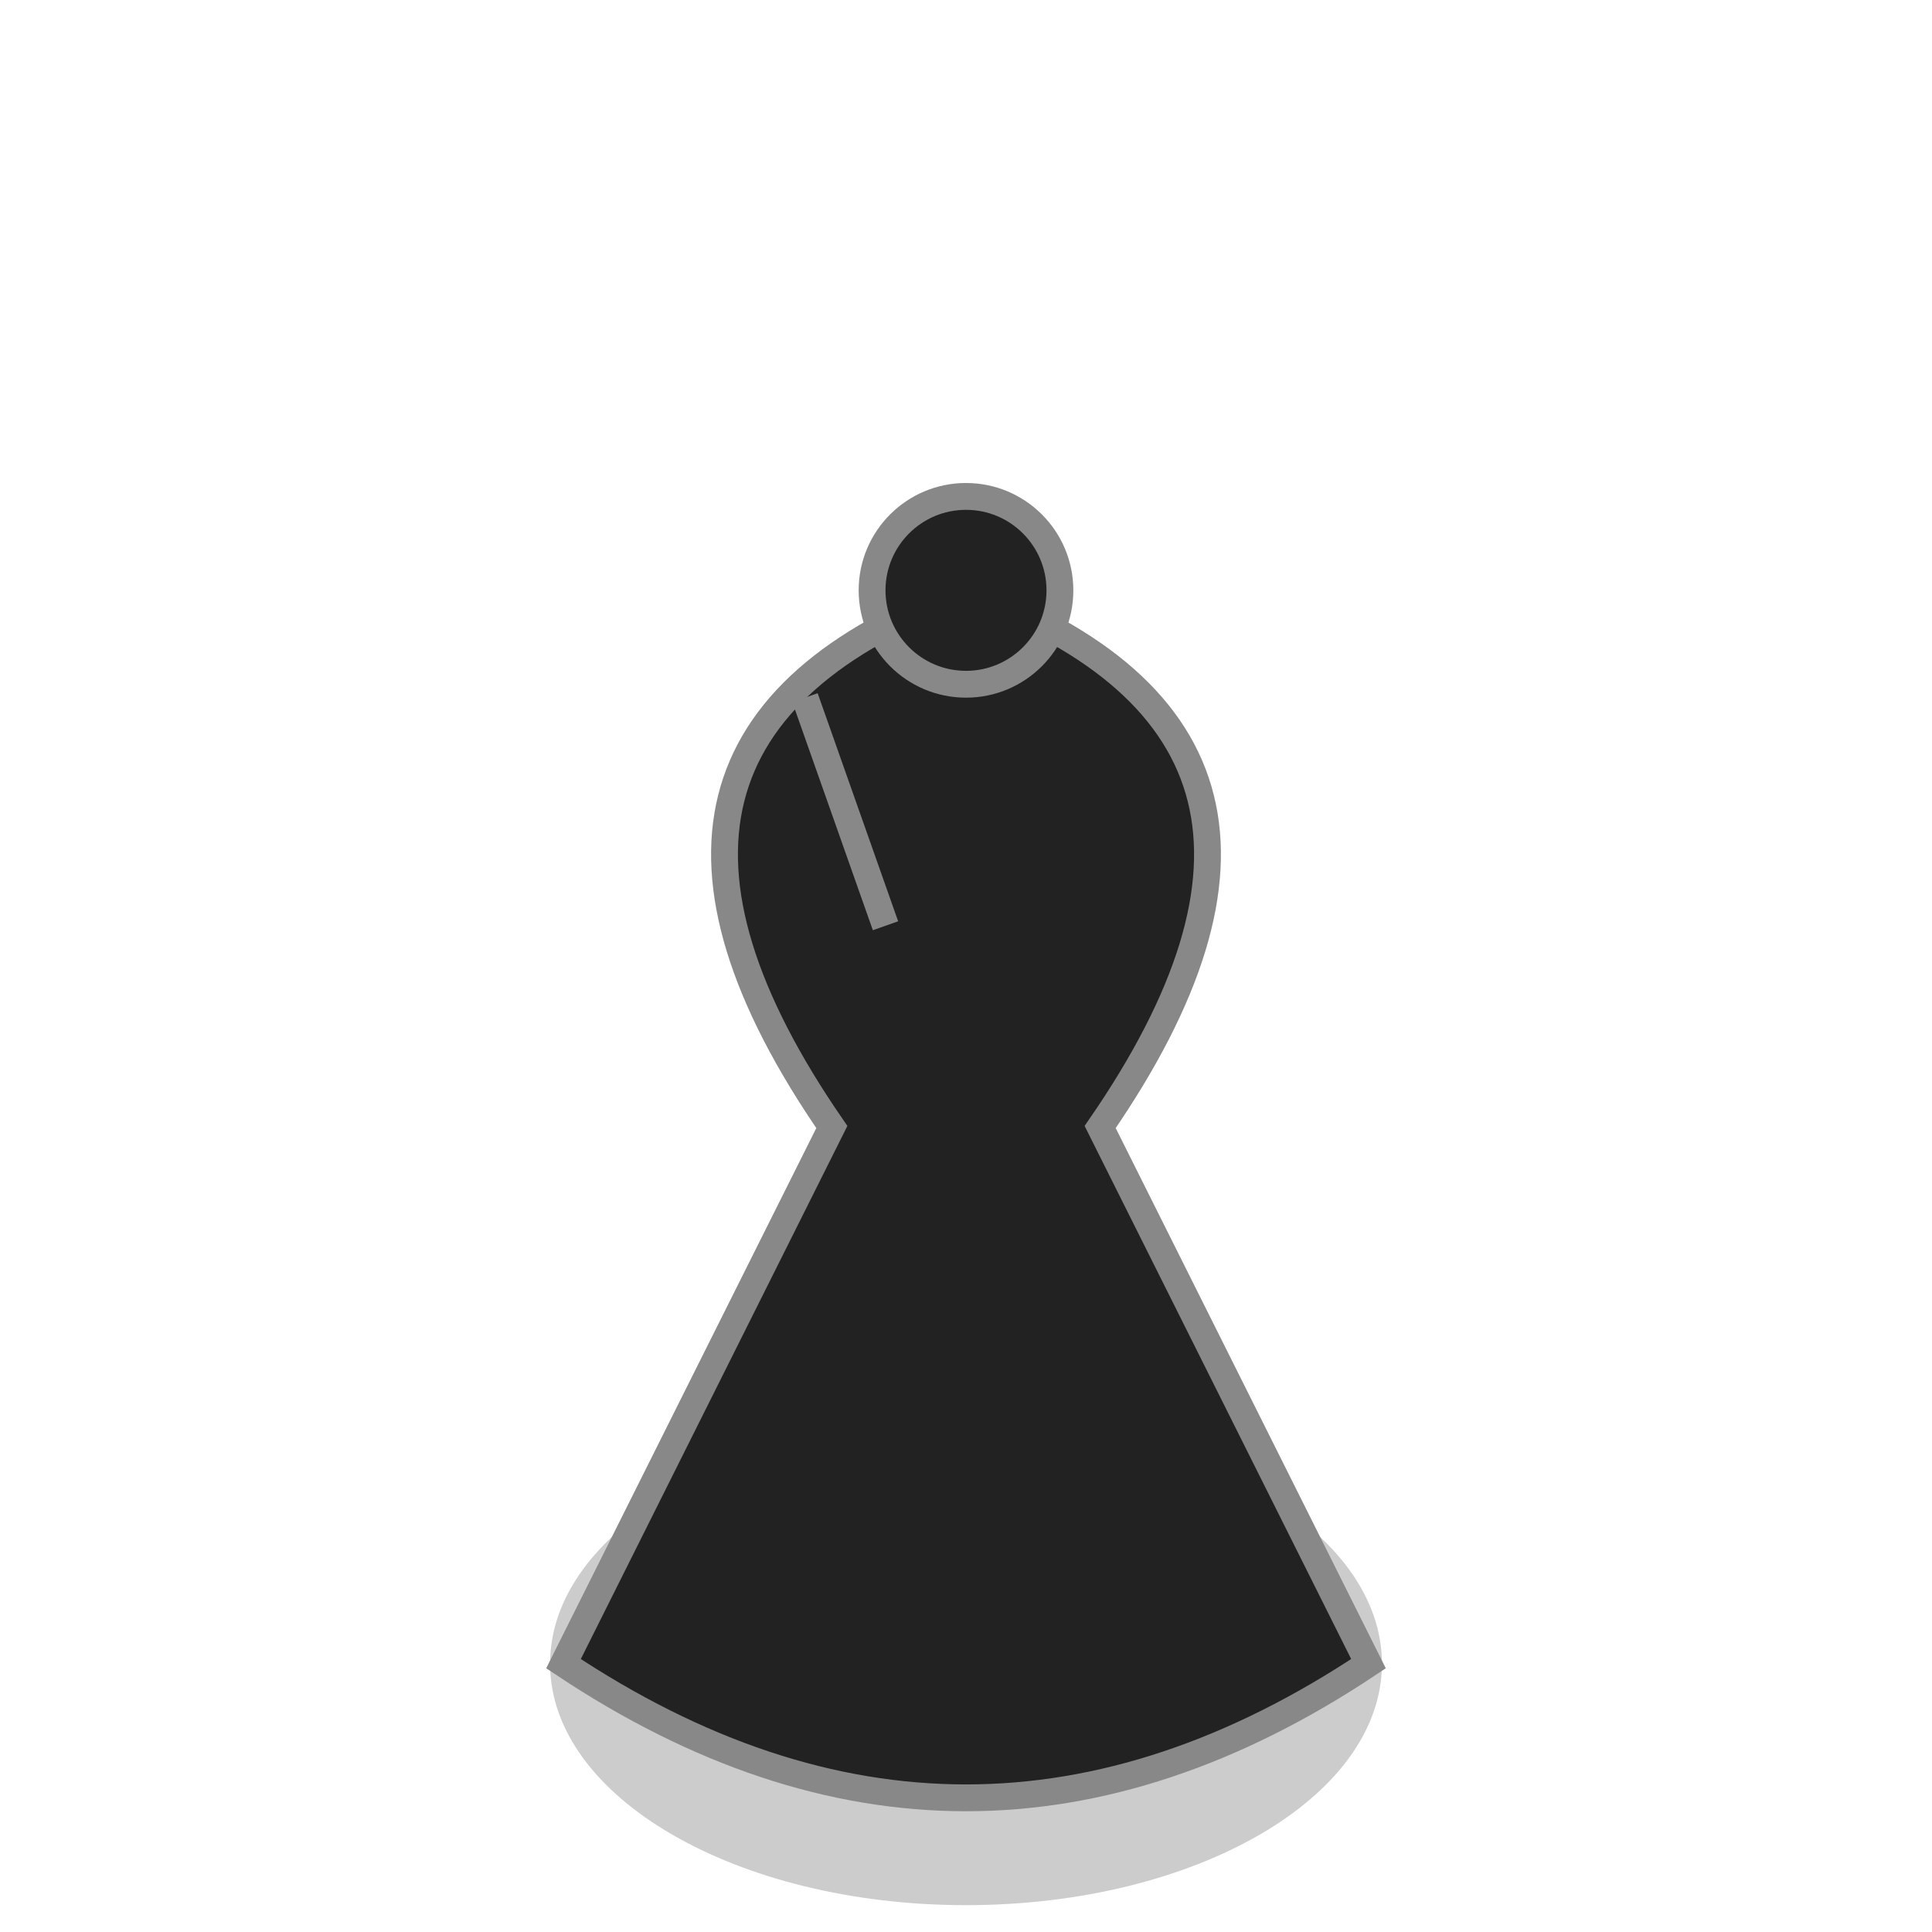
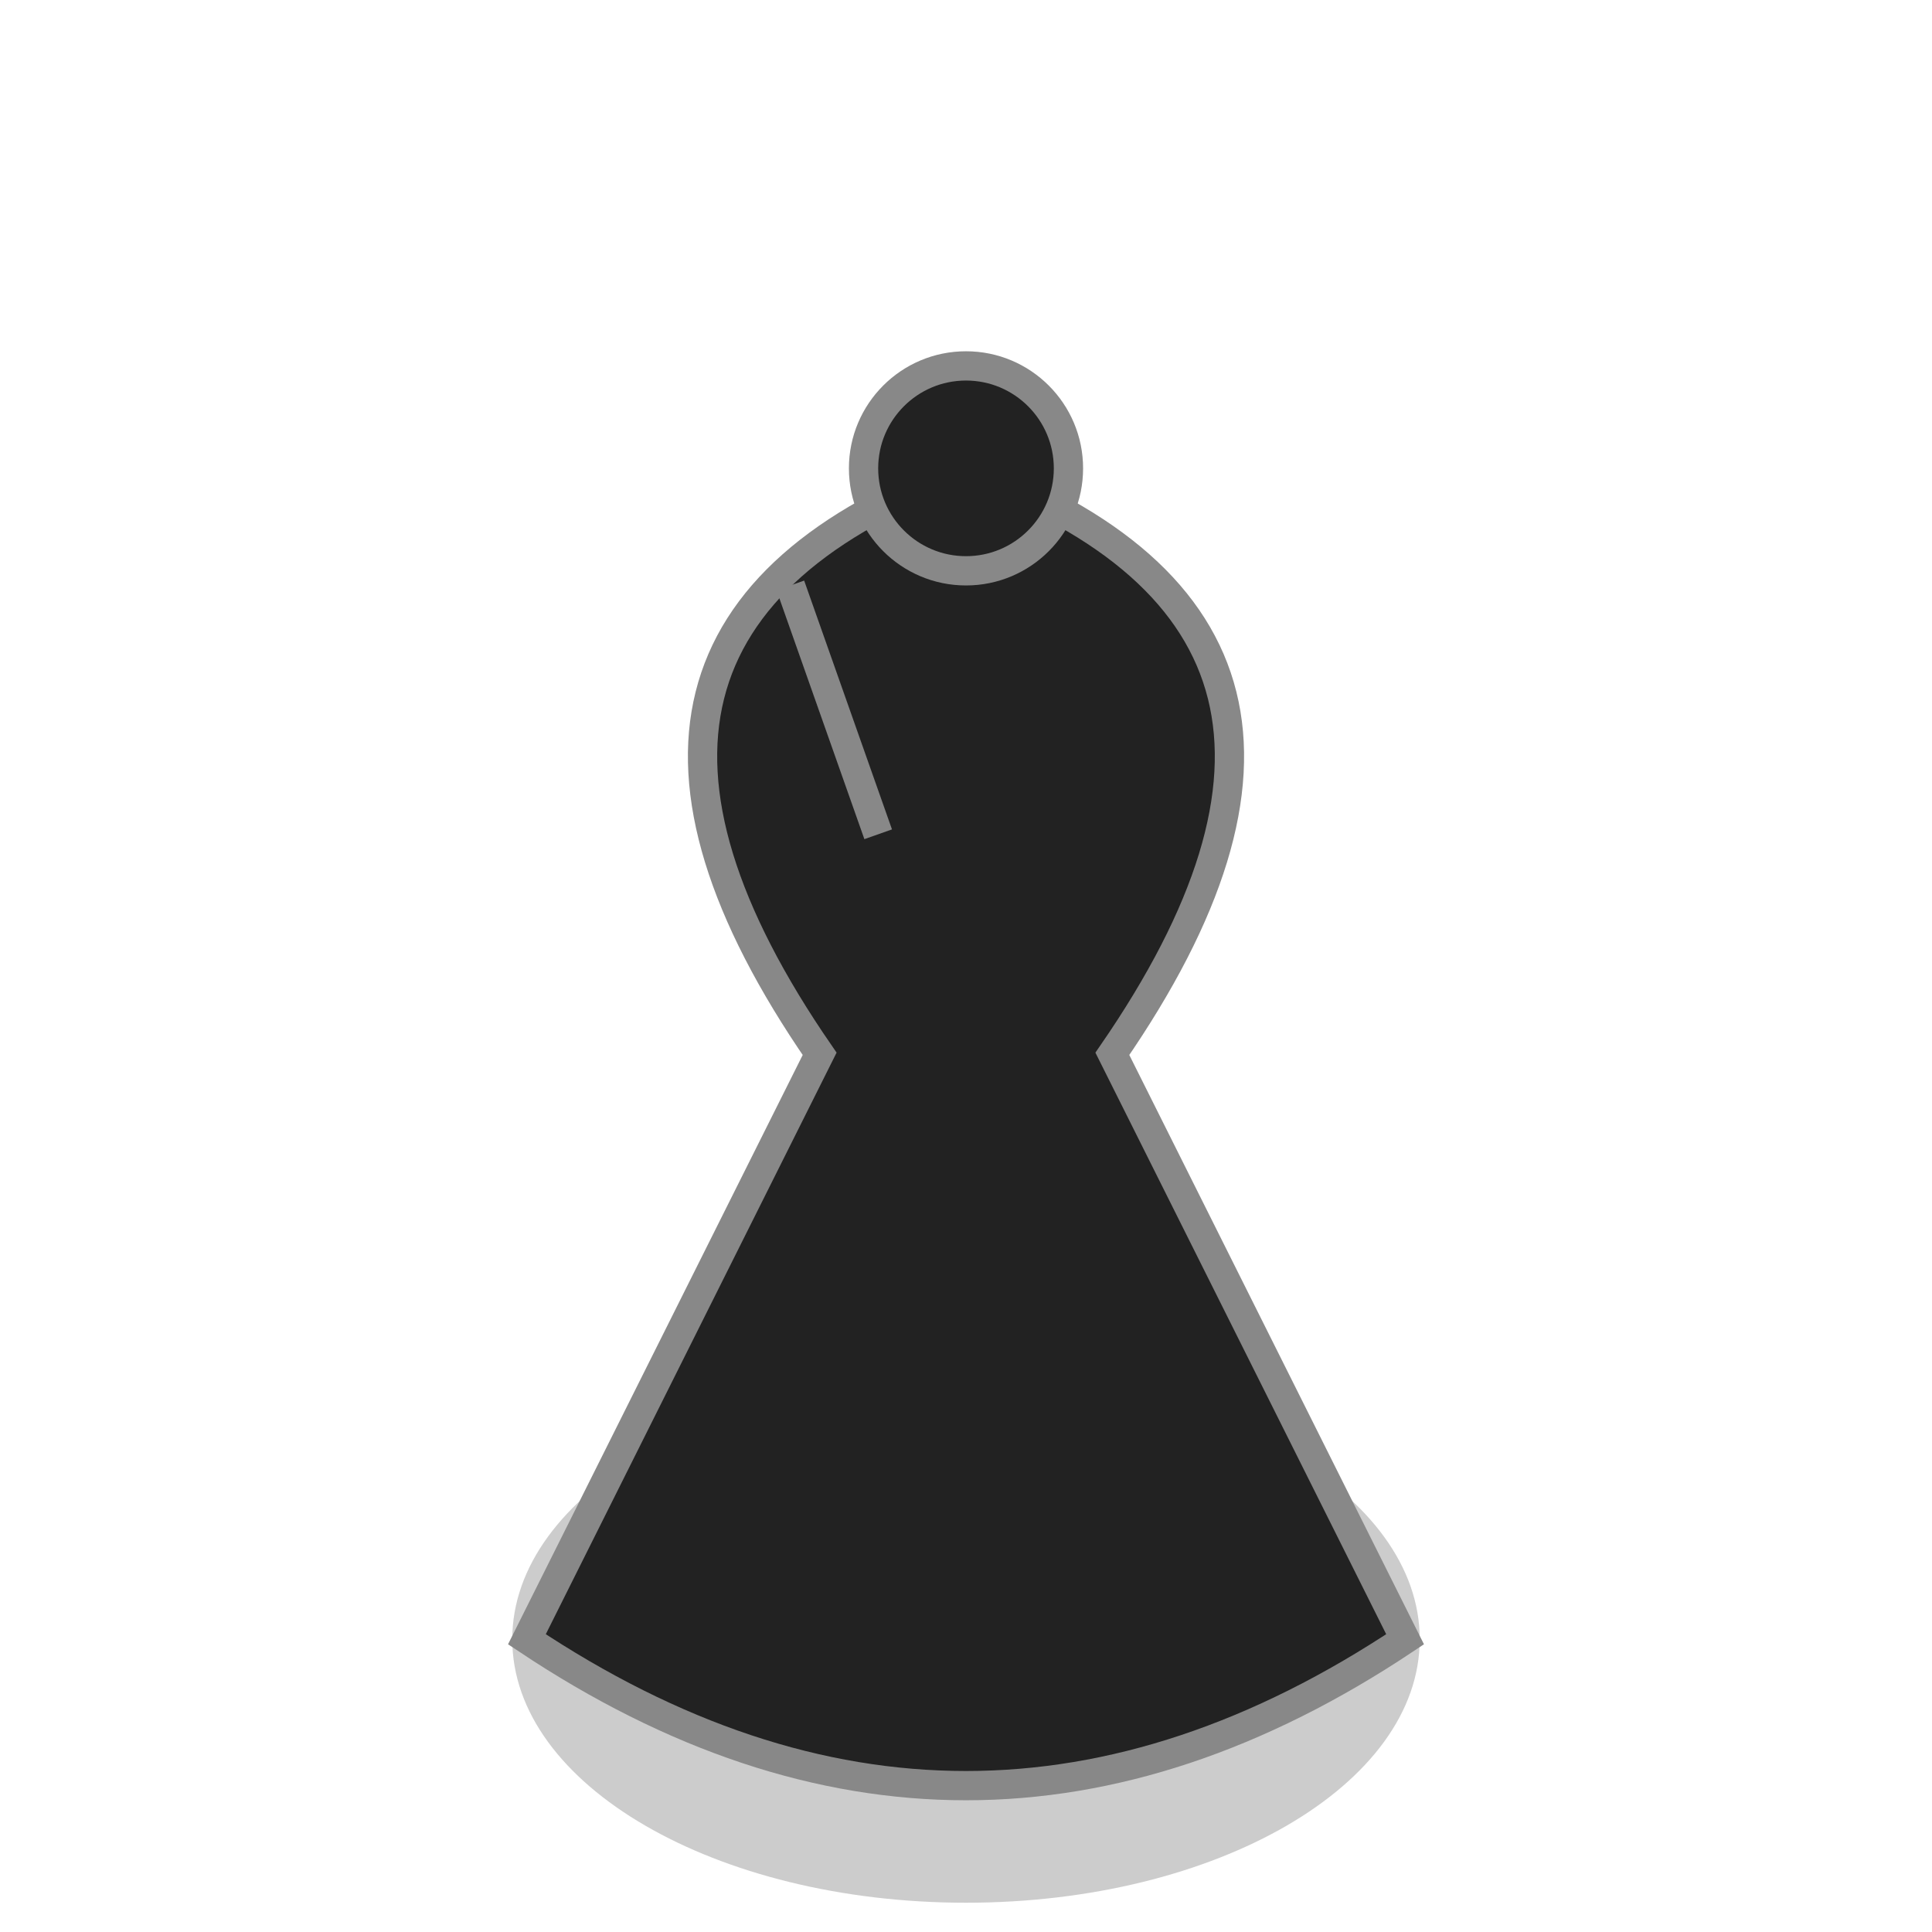
- <svg xmlns="http://www.w3.org/2000/svg" viewBox="-25 -62 50 72" fill="#222" stroke="#888" width="70" height="70">
+ <svg xmlns="http://www.w3.org/2000/svg" viewBox="-25 -56 50 66" fill="#222" stroke="#888" width="70" height="70">
  <ellipse rx="15.5" ry="9" class="shadow" fill="#0003" stroke="none" />
  <path d="M-15,0 Q0,10 15,0 L5,-20 Q15,-34.5 0,-40 -15,-34.5 -5,-20Z" />
  <circle r="3.5" transform="translate(0,-40)" />
  <path d="M-6,-36L-3,-27.5" class="line" />
</svg>
